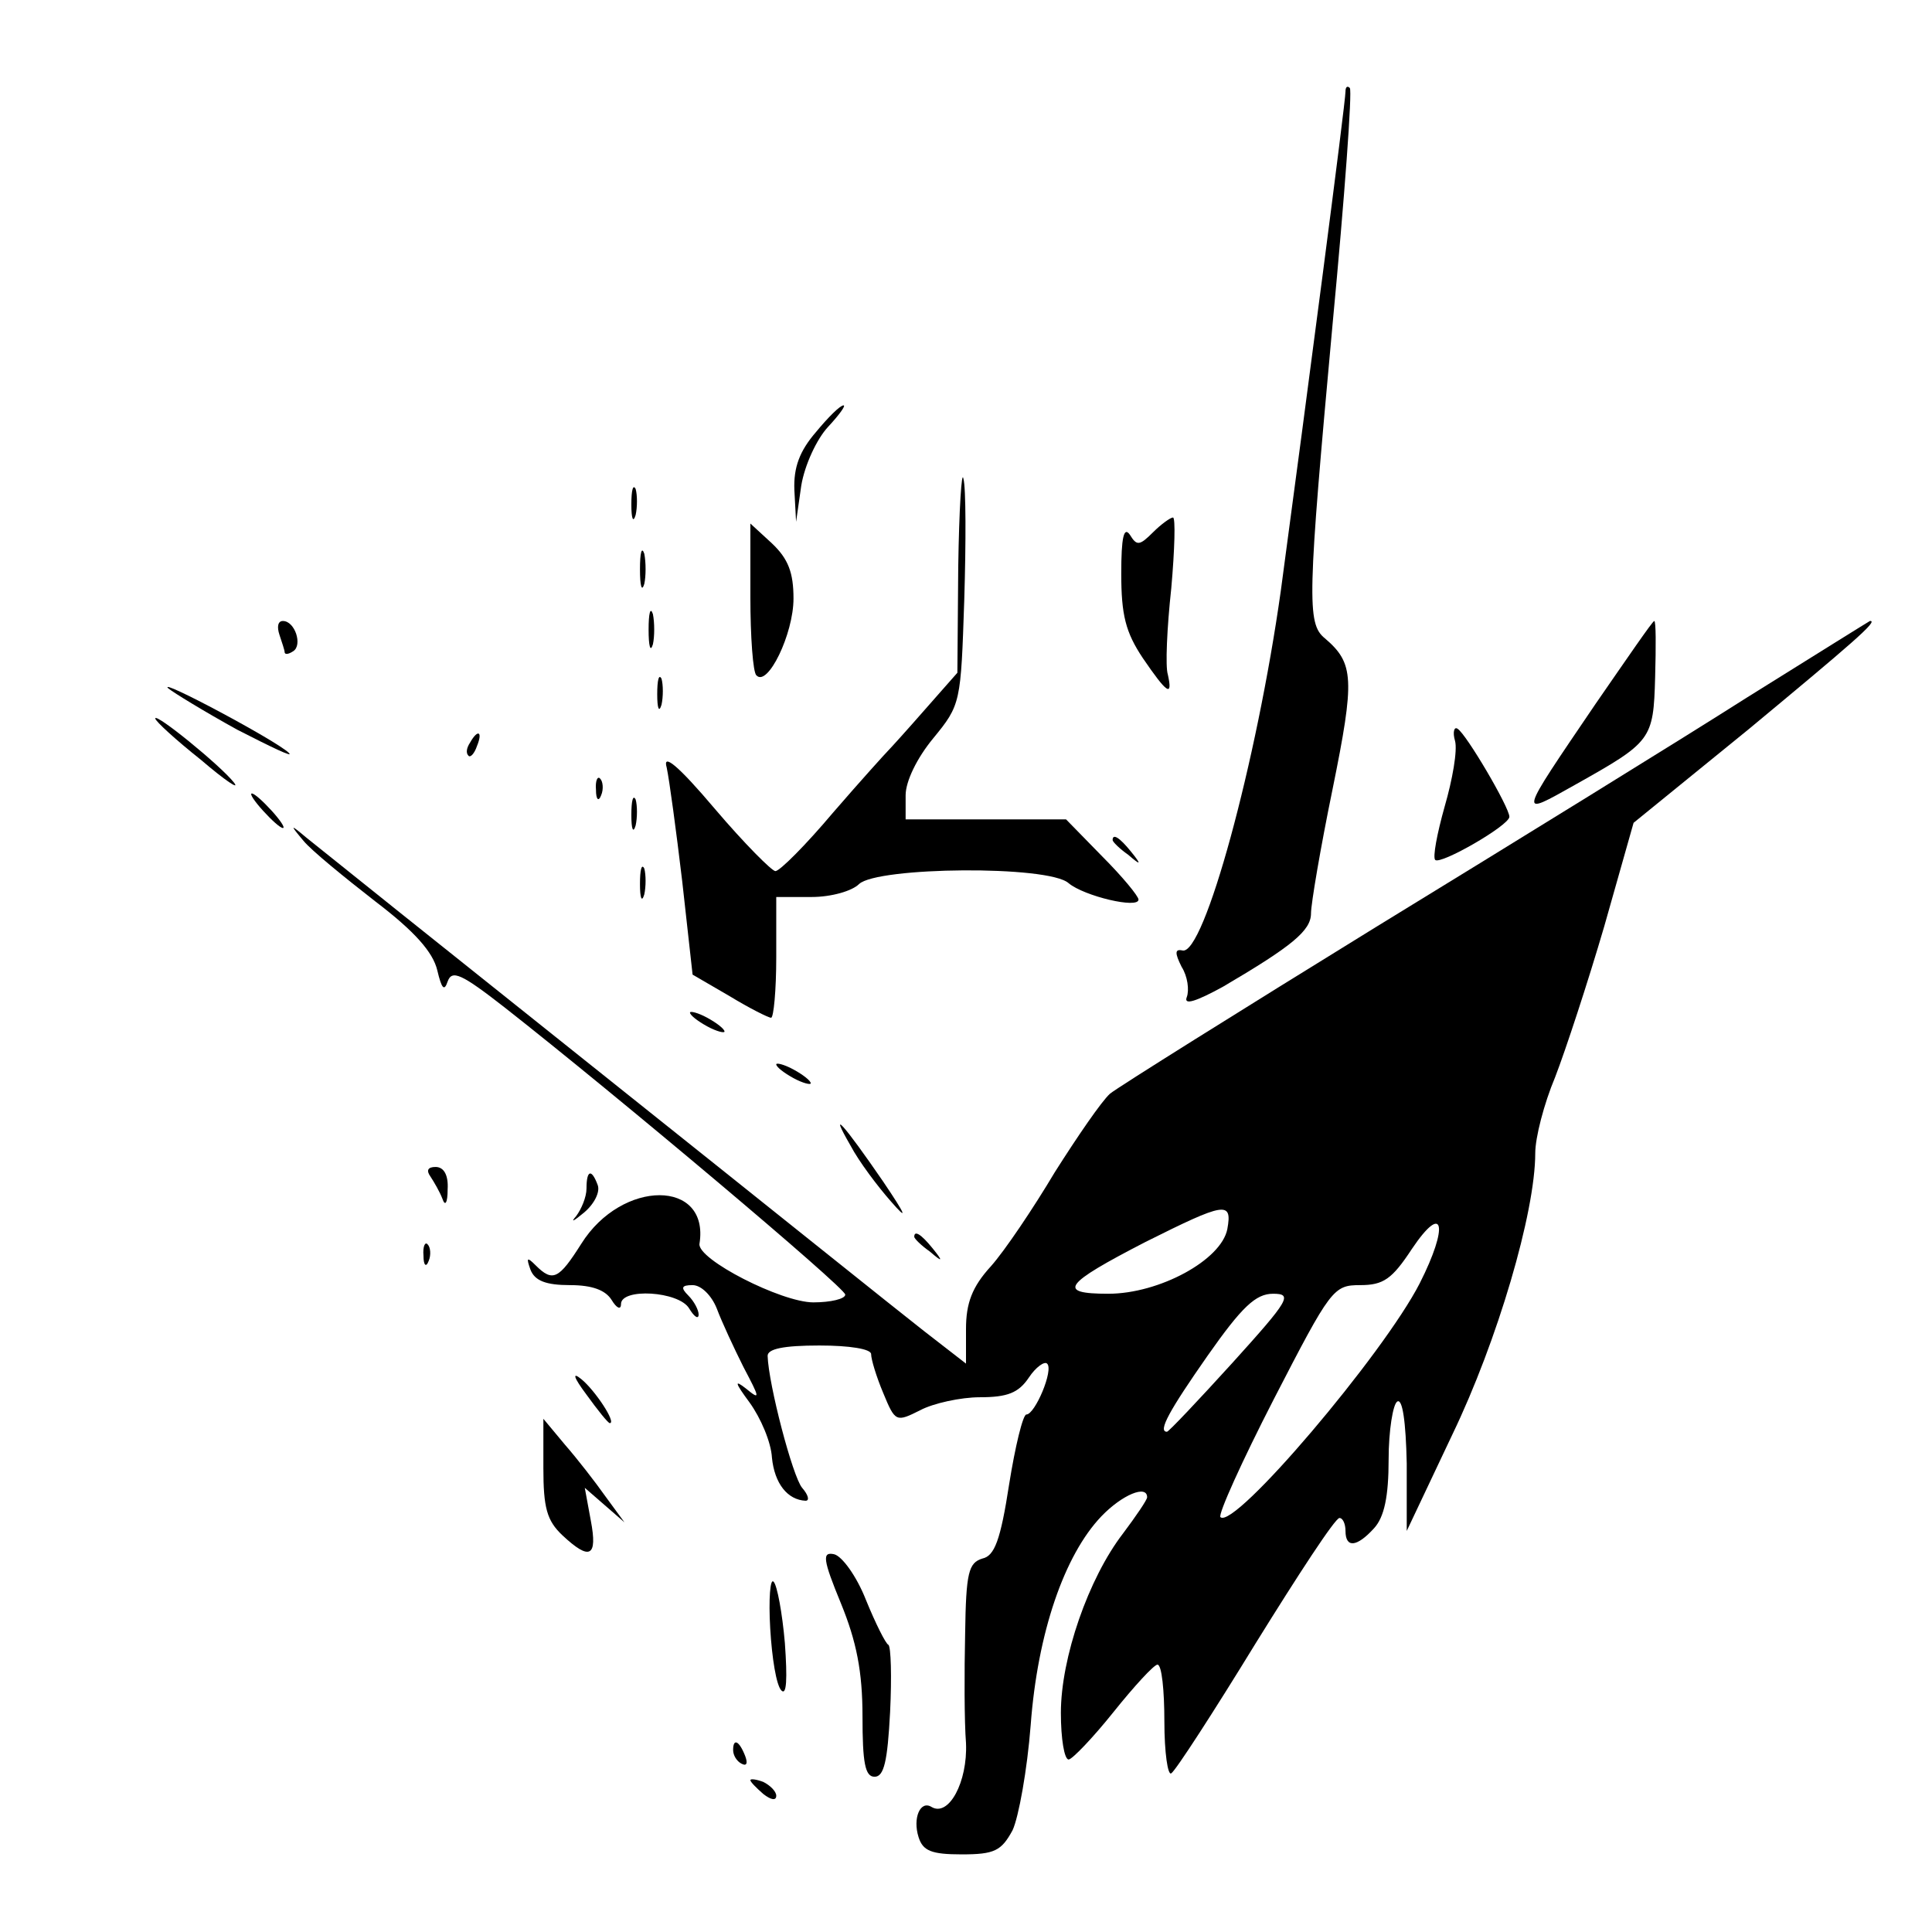
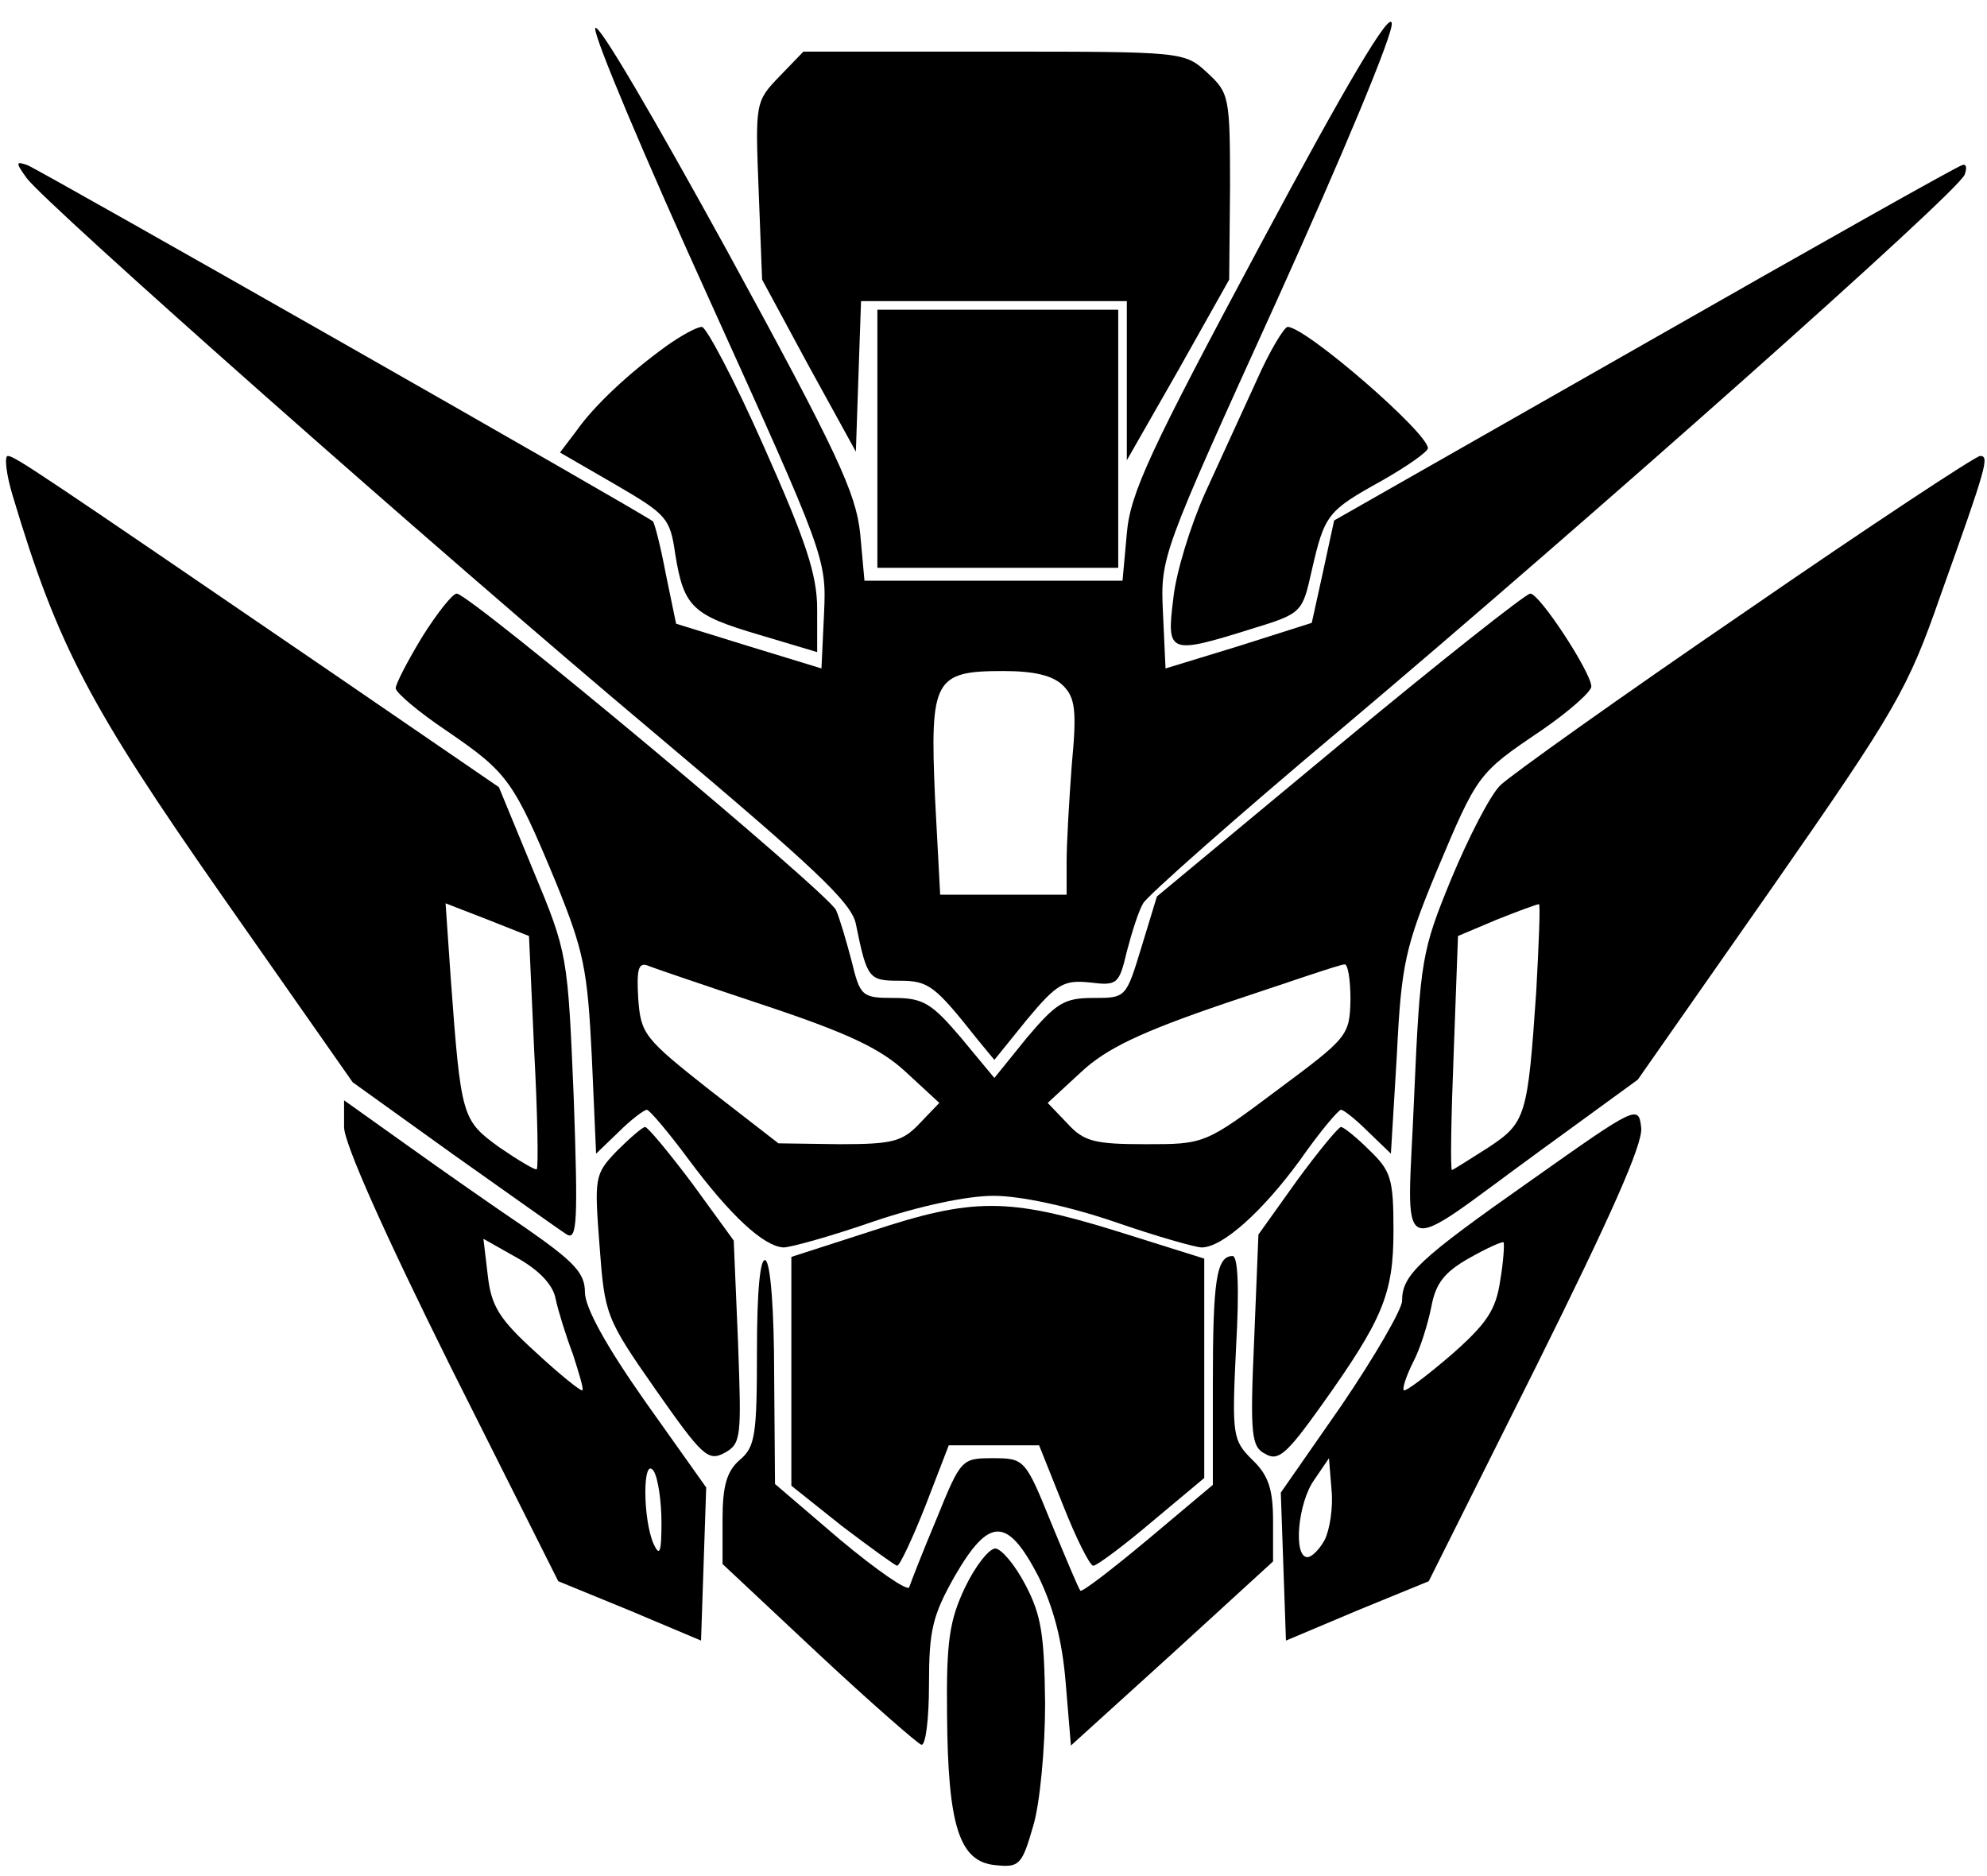
- <svg xmlns="http://www.w3.org/2000/svg" height="224pt" preserveAspectRatio="xMidYMid meet" viewBox="0 0 224 224" width="224pt">
-   <g transform="matrix(.1 0 0 -.1 0 224)">
-     <path d="m1560 2134c0-13-45-356-75-579-28-199-89-423-114-417-9 2-9-3-1-19 7-11 9-27 6-35-4-10 11-5 42 12 80 47 102 65 102 85 0 11 11 76 25 144 26 128 25 146-9 175-21 17-20 47 9 364 14 148 23 271 20 274s-5 1-5-4z" />
-     <path d="m946 1739c-19-22-26-41-25-67l2-37 6 42c4 24 18 54 31 68s21 25 18 25c-4 0-18-14-32-31z" />
-     <path d="m1111 1583-1-123-37-42c-21-24-40-45-43-48s-32-35-64-72c-32-38-62-68-67-68-4 0-36 32-70 72-44 52-61 65-56 48 3-14 11-73 18-132l12-108 43-25c23-14 45-25 48-25s6 32 6 70v70h41c23 0 47 7 55 15 21 20 220 22 243 1 18-15 81-30 81-19 0 4-19 27-42 50l-42 43h-93-93v28c0 16 13 43 32 66 32 39 32 41 36 161 2 66 2 130-1 140-2 11-5-35-6-102z" />
-     <path d="m732 1655c0-16 2-22 5-12 2 9 2 23 0 30-3 6-5-1-5-18z" />
-     <path d="m1337 1623c-16-16-19-16-27-3-7 10-10-3-10-45 0-48 5-68 25-98 28-41 35-46 29-19-3 9-1 54 4 100 4 45 5 82 2 82s-14-8-23-17z" />
-     <path d="m870 1548c0-46 3-88 7-91 13-14 43 48 43 89 0 30-6 46-25 64l-25 23z" />
-     <path d="m742 1580c0-19 2-27 5-17 2 9 2 25 0 35-3 9-5 1-5-18z" />
-     <path d="m752 1510c0-19 2-27 5-17 2 9 2 25 0 35-3 9-5 1-5-18z" />
-     <path d="m324 1504c3-9 6-18 6-20 0-3 4-3 10 1 11 7 2 35-12 35-6 0-7-7-4-16z" />
-     <path d="m1850 1424c-91-134-90-131-24-94 89 50 91 52 93 125 1 36 1 65-1 65s-32-44-68-96z" />
-     <path d="m2025 1431c-77-49-270-168-430-266-159-98-298-185-308-193-10-9-38-50-64-91-25-42-58-91-74-109-22-24-29-43-29-73v-40l-49 38c-27 21-194 155-372 297s-333 266-344 275c-19 16-19 15-3-4 9-11 47-42 83-70 46-35 67-59 72-80s8-25 12-13c5 14 16 9 66-30 130-102 395-325 395-333 0-5-17-9-37-9-37 0-135 50-132 68 12 75-90 75-137 0-26-41-33-45-53-25-10 10-11 9-6-5 5-13 18-18 46-18 26 0 41-6 48-17 6-10 11-12 11-5 0 19 67 15 79-5 6-10 11-13 11-7 0 5-5 15-12 22-9 9-8 12 5 12 10 0 22-12 28-27 6-16 20-46 31-68 19-36 20-39 3-25-14 11-13 7 4-16 13-18 25-46 26-64 3-30 18-49 39-50 5 0 3 7-4 15-11 13-39 120-40 153 0 8 18 12 60 12 35 0 60-4 60-10s6-26 14-45c14-34 15-34 43-20 15 8 47 15 69 15 32 0 45 5 57 23 8 12 18 19 21 16 8-7-14-59-24-59-4 0-13-37-20-81-10-65-17-83-31-86-16-5-19-16-20-87-1-44-1-102 1-127 2-45-20-86-40-74-13 8-22-13-15-35 5-16 15-20 50-20 38 0 46 4 59 28 7 15 17 70 21 122 8 107 39 197 82 242 24 25 53 37 53 22 0-3-13-22-28-42-40-52-72-144-72-208 0-30 4-54 9-54 4 0 28 25 52 55s47 55 51 55c5 0 8-30 8-66s4-63 8-60c5 3 49 71 98 151 49 79 92 145 97 145 4 0 7-7 7-15 0-20 13-19 33 3 12 13 17 37 17 80 0 33 5 64 10 67 6 4 10-23 11-72v-78l53 112c52 108 96 257 96 326 0 18 10 57 23 88 12 31 38 110 57 175l34 120 134 109c118 98 151 126 140 125-2-1-66-41-143-89zm-602-616c-7-36-79-75-138-75-60 0-52 11 43 60 92 46 101 48 95 15zm223-63c-42-82-215-286-231-271-3 3 25 65 62 137 66 128 69 132 100 132 27 0 37 7 60 42 37 55 43 27 9-40zm-217-92c-40-44-74-80-76-80-11 0 3 25 47 88 40 57 56 72 76 72 23 0 19-7-47-80z" />
-     <path d="m762 1435c0-16 2-22 5-12 2 9 2 23 0 30-3 6-5-1-5-18z" />
-     <path d="m195 1442c6-5 42-27 80-48 39-20 66-33 60-27-14 14-153 88-140 75z" />
-     <path d="m180 1407c0-3 24-25 53-48 28-24 46-36 38-26-16 20-91 81-91 74z" />
-     <path d="m1687 1381c3-11-3-45-12-76-9-32-14-59-11-62 6-6 86 40 86 50 0 11-50 96-60 102-4 3-6-4-3-14z" />
-     <path d="m545 1379c-4-6-5-12-2-15 2-3 7 2 10 11 7 17 1 20-8 4z" />
-     <path d="m691 1324c0-11 3-14 6-6 3 7 2 16-1 19-3 4-6-2-5-13z" />
-     <path d="m305 1300c10-11 20-20 23-20s-3 9-13 20-20 20-23 20 3-9 13-20z" />
-     <path d="m732 1295c0-16 2-22 5-12 2 9 2 23 0 30-3 6-5-1-5-18z" />
-     <path d="m1290 1266c0-2 8-10 18-17 15-13 16-12 3 4s-21 21-21 13z" />
-     <path d="m742 1215c0-16 2-22 5-12 2 9 2 23 0 30-3 6-5-1-5-18z" />
-     <path d="m800 1066c0-3 9-10 20-16s20-8 20-6c0 3-9 10-20 16s-20 8-20 6z" />
-     <path d="m900 1006c0-3 9-10 20-16s20-8 20-6c0 3-9 10-20 16s-20 8-20 6z" />
-     <path d="m986 912c10-19 32-48 47-65 20-23 18-17-9 23-46 67-64 87-38 42z" />
-     <path d="m499 876c4-6 11-18 14-26 3-9 6-5 6 11 1 16-4 26-14 26-9 0-11-4-6-11z" />
-     <path d="m680 862c0-10-6-24-12-32-7-8-3-6 9 4s19 24 16 32c-7 19-13 18-13-4z" />
-     <path d="m1060 806c0-2 8-10 18-17 15-13 16-12 3 4s-21 21-21 13z" />
-     <path d="m491 784c0-11 3-14 6-6 3 7 2 16-1 19-3 4-6-2-5-13z" />
-     <path d="m680 623c13-18 25-33 27-33 8 0-17 38-33 51-11 9-9 2 6-18z" />
-     <path d="m630 538c0-46 4-61 22-78 32-30 41-25 33 17l-7 38 23-20 23-20-22 30c-12 17-33 44-47 60l-25 30z" />
-     <path d="m975 381c18-44 25-79 25-131 0-54 3-70 14-70s15 18 18 75c2 41 1 76-2 78-3 1-15 25-26 52-11 28-28 51-37 53-14 3-13-6 8-57z" />
-     <path d="m893 352c2-34 7-66 13-72s7 13 4 55c-3 35-9 67-13 71-4 5-6-20-4-54z" />
-     <path d="m850 211c0-6 4-13 10-16s7 1 4 9c-7 18-14 21-14 7z" />
-     <path d="m870 176c0-2 7-9 15-16 9-7 15-8 15-2 0 5-7 12-15 16-8 3-15 4-15 2z" />
+ <svg xmlns="http://www.w3.org/2000/svg" height="218pt" preserveAspectRatio="xMidYMid meet" viewBox="0 0 231 218" width="231pt">
+   <g transform="matrix(.1 0 0 -.1 0 218)">
+     <path d="m1465 1895c-128-239-151-288-155-335l-5-55h-150-150l-5 55c-5 47-26 93-155 329-83 151-151 268-153 258-2-9 58-151 133-316 134-296 136-300 133-364l-3-64-85 26-84 26-12 58c-6 32-13 59-15 61-9 8-712 408-727 414-14 5-14 3-1-15 22-30 476-432 731-646 184-155 228-196 233-221 13-64 15-66 51-66 34 0 41-6 91-69l19-23 38 47c35 42 43 46 73 43 32-4 34-2 43 36 6 23 14 48 19 56 4 8 109 101 233 205 281 237 715 622 722 642 3 8 2 13-3 11-5-1-172-95-370-208l-360-205-13-60-13-59-85-27-85-26-3 65c-3 65-2 67 133 364 75 166 135 309 133 321-2 15-53-71-153-258zm-229-512c14-14 16-29 10-92-3-40-6-91-6-113v-38h-74-73l-6 113c-6 137-1 147 79 147 36 0 58-5 70-17z" />
+     <path d="m906 2091c-28-29-28-31-24-133l4-103 54-100 55-100 3 88 3 87h154 155v-92-93l60 105 59 105 1 108c0 104-1 109-26 132-27 25-27 25-249 25h-221z" />
+     <path d="m1020 1670v-150h140 140v150 150h-140-140z" />
+     <path d="m775 1778c-43-31-84-69-105-99l-19-25 64-37c60-35 64-39 70-81 10-62 20-71 98-94l67-20v50c0 40-13 79-62 189-34 77-67 139-72 139-6 0-24-10-41-22z" />
+     <path d="m1461 1738c-16-35-43-94-60-131-17-38-34-93-37-123-8-64-5-65 91-35 59 18 59 19 70 68 15 65 18 69 81 104 30 17 54 34 54 38 0 18-142 141-163 141-4 0-21-28-36-62z" />
+     <path d="m15 1603c52-174 90-245 243-464l152-217 117-84c65-46 124-88 132-93 12-7 13 16 8 159-7 166-7 168-47 264l-40 97-197 135c-341 233-366 250-374 250-4 0-2-21 6-47zm606-644c4-74 5-136 3-138-1-2-21 10-43 25-44 32-45 34-57 197l-6 87 49-19 48-19z" />
+     <path d="m2029 1469c-145-99-274-191-285-202-12-12-37-61-57-109-34-83-36-93-43-253-8-196-26-188 146-63l114 83 156 223c145 208 158 231 196 340 54 151 57 162 46 162-5 0-128-81-273-181zm-243-441c-10-146-12-153-56-182-22-14-41-26-42-26-2 0-1 61 2 136l5 136 45 19c25 10 47 18 49 18 2 1 0-45-3-101z" />
+     <path d="m491 1440c-17-28-31-55-31-60s27-28 60-50c70-48 77-57 126-175 33-81 37-102 42-203l5-113 26 25c15 15 30 26 33 26s25-26 48-57c49-66 88-102 111-103 8 0 55 13 104 30 53 18 109 30 140 30s87-12 140-30c49-17 95-30 102-30 24 0 70 41 114 101 23 33 45 59 48 59s17-11 31-25l27-26 7 116c5 104 10 125 46 212 48 114 48 114 122 164 32 22 58 45 58 51 0 16-60 108-71 108-5 0-105-79-222-176l-212-176-18-59c-18-59-18-59-56-59-34 0-43-6-77-46l-38-47-39 47c-34 40-44 46-78 46-37 0-39 2-49 43-6 23-14 50-18 59-8 19-426 368-441 368-5 0-23-23-40-50zm399-429c96-32 134-50 163-77l39-36-23-24c-20-21-31-24-93-24l-71 1-80 62c-76 60-80 65-83 106-2 33 0 42 10 39 7-3 69-24 138-47zm680 7c-1-42-3-44-85-105-84-63-85-63-153-63-59 0-72 3-91 24l-23 24 39 36c29 27 68 46 168 80 72 24 133 45 138 45 4 1 7-18 7-41z" />
+     <path d="m400 870c0-19 47-124 124-279l125-249 83-34 83-35 3 89 3 89-71 100c-45 64-70 109-70 127 0 22-12 35-68 74-37 25-100 69-139 97l-73 52zm246-200c3-14 12-43 20-64 7-22 13-41 11-42-1-2-26 18-54 44-43 39-52 54-56 90l-5 42 39-22c25-14 42-31 45-48zm123-260c0-34-2-40-9-25-13 29-13 104 0 85 5-8 9-35 9-60z" />
+     <path d="m1780 808c-131-92-150-110-150-140 0-10-32-65-70-121l-71-102 3-86 3-86 83 35 83 34 125 250c86 173 124 258 122 277-3 27-5 26-128-61zm-36-117c-5-34-16-50-57-86-28-24-53-43-55-41s3 17 11 33c8 15 17 44 21 64 5 27 15 40 43 56 21 12 39 20 41 19 1-2 0-22-4-45zm-204-301c-6-11-15-20-20-20-17 0-11 64 8 90l17 25 3-37c2-20-2-46-8-58z" />
+     <path d="m717 842c-26-27-26-31-20-110 6-80 7-84 65-167 54-77 61-84 80-74 20 11 20 18 16 129l-5 118-48 66c-27 36-52 66-55 66s-18-13-33-28z" />
+     <path d="m1508 808-45-63-5-123c-5-111-3-124 13-132 15-9 25 0 65 56 72 101 84 130 84 204 0 60-3 69-28 93-15 15-30 27-33 27s-26-28-51-62z" />
+     <path d="m1013 749-93-30v-133-133l59-47c33-25 62-46 64-46 3 0 18 32 33 70l27 70h53 52l28-70c15-38 31-70 35-70s35 23 68 51l61 51v127 128l-102 32c-126 39-167 39-285 0z" />
+     <path d="m880 610c0-98-2-112-20-127-15-13-20-30-20-69v-52l111-104c61-57 115-104 120-106s9 29 9 70c0 63 4 80 30 126 40 69 61 69 97 0 18-37 28-75 32-125l6-72 118 107 117 107v47c0 36-5 53-24 71-23 23-24 28-19 131 4 70 2 106-4 106-19 0-23-29-23-149v-117l-75-63c-42-35-77-62-79-60s-17 38-34 79c-30 74-31 75-68 75-36 0-37-1-65-70-16-38-30-74-32-80-2-5-38 20-80 55l-76 65-1 127c0 73-4 129-10 133s-10-33-10-105z" />
+     <path d="m1122 335c-18-38-22-62-21-148 1-129 14-171 56-175 28-3 31 0 44 45 8 26 14 91 14 143-1 79-4 102-23 138-12 23-28 42-35 42s-23-20-35-45z" />
  </g>
</svg>
